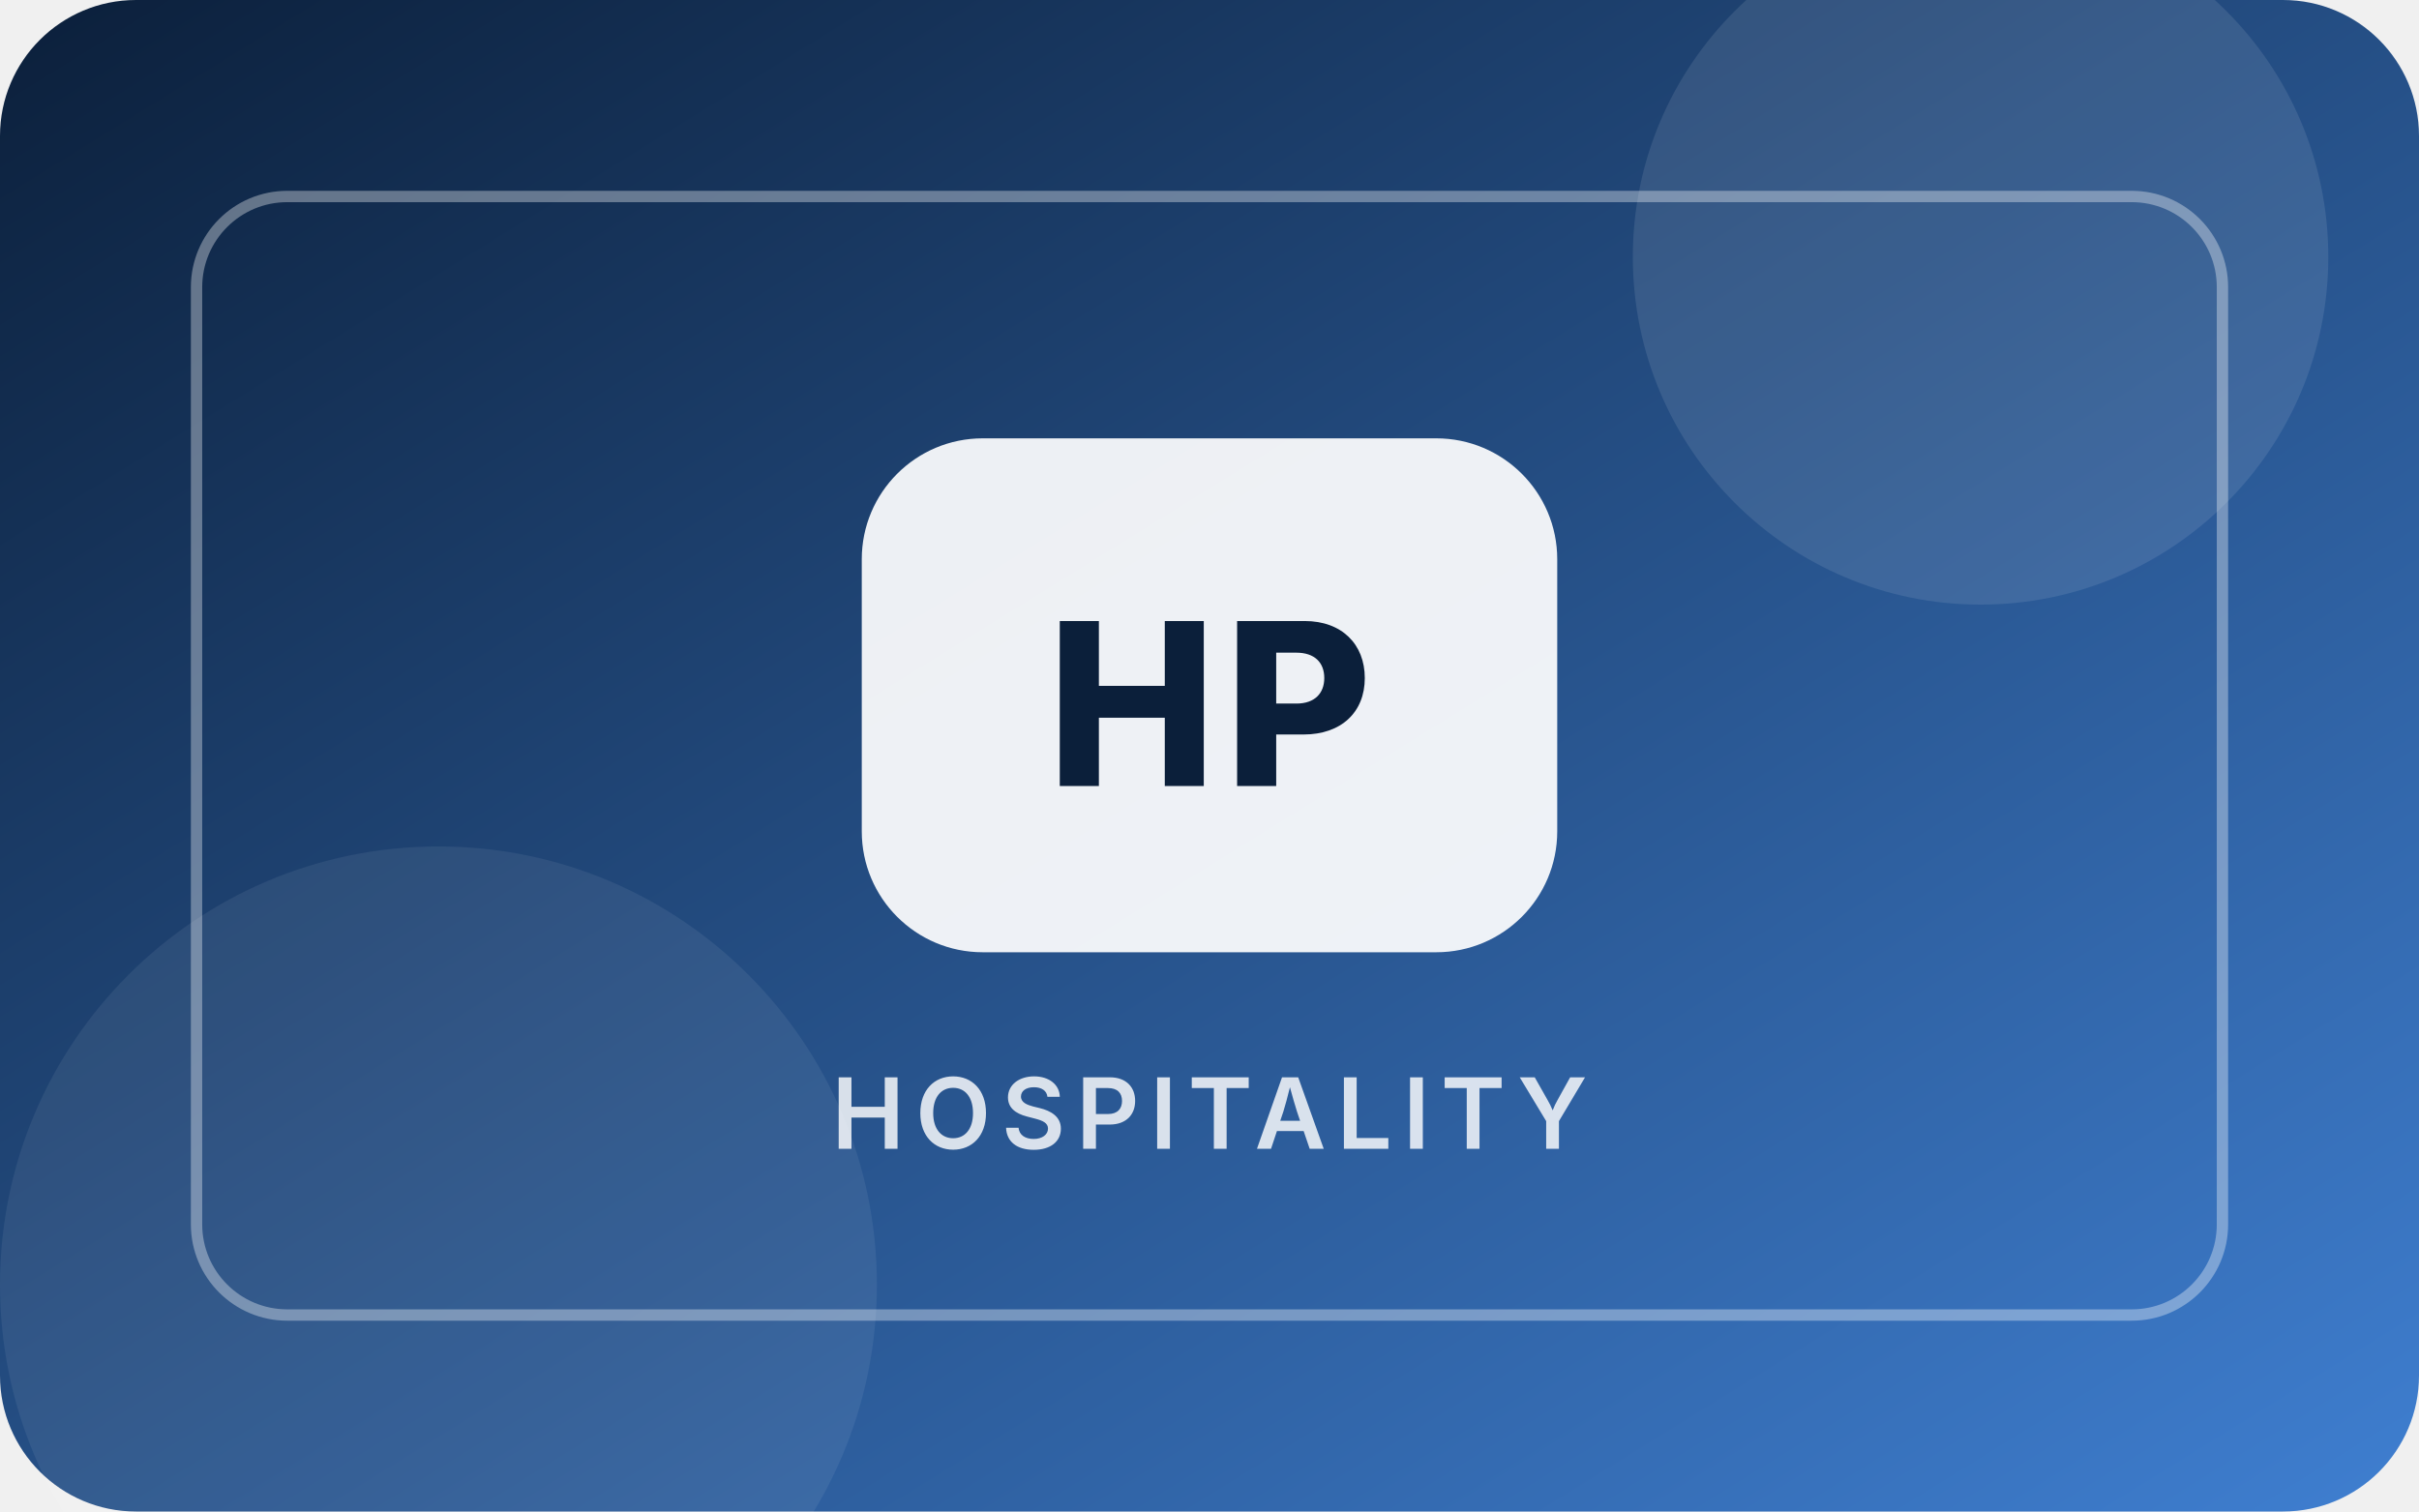
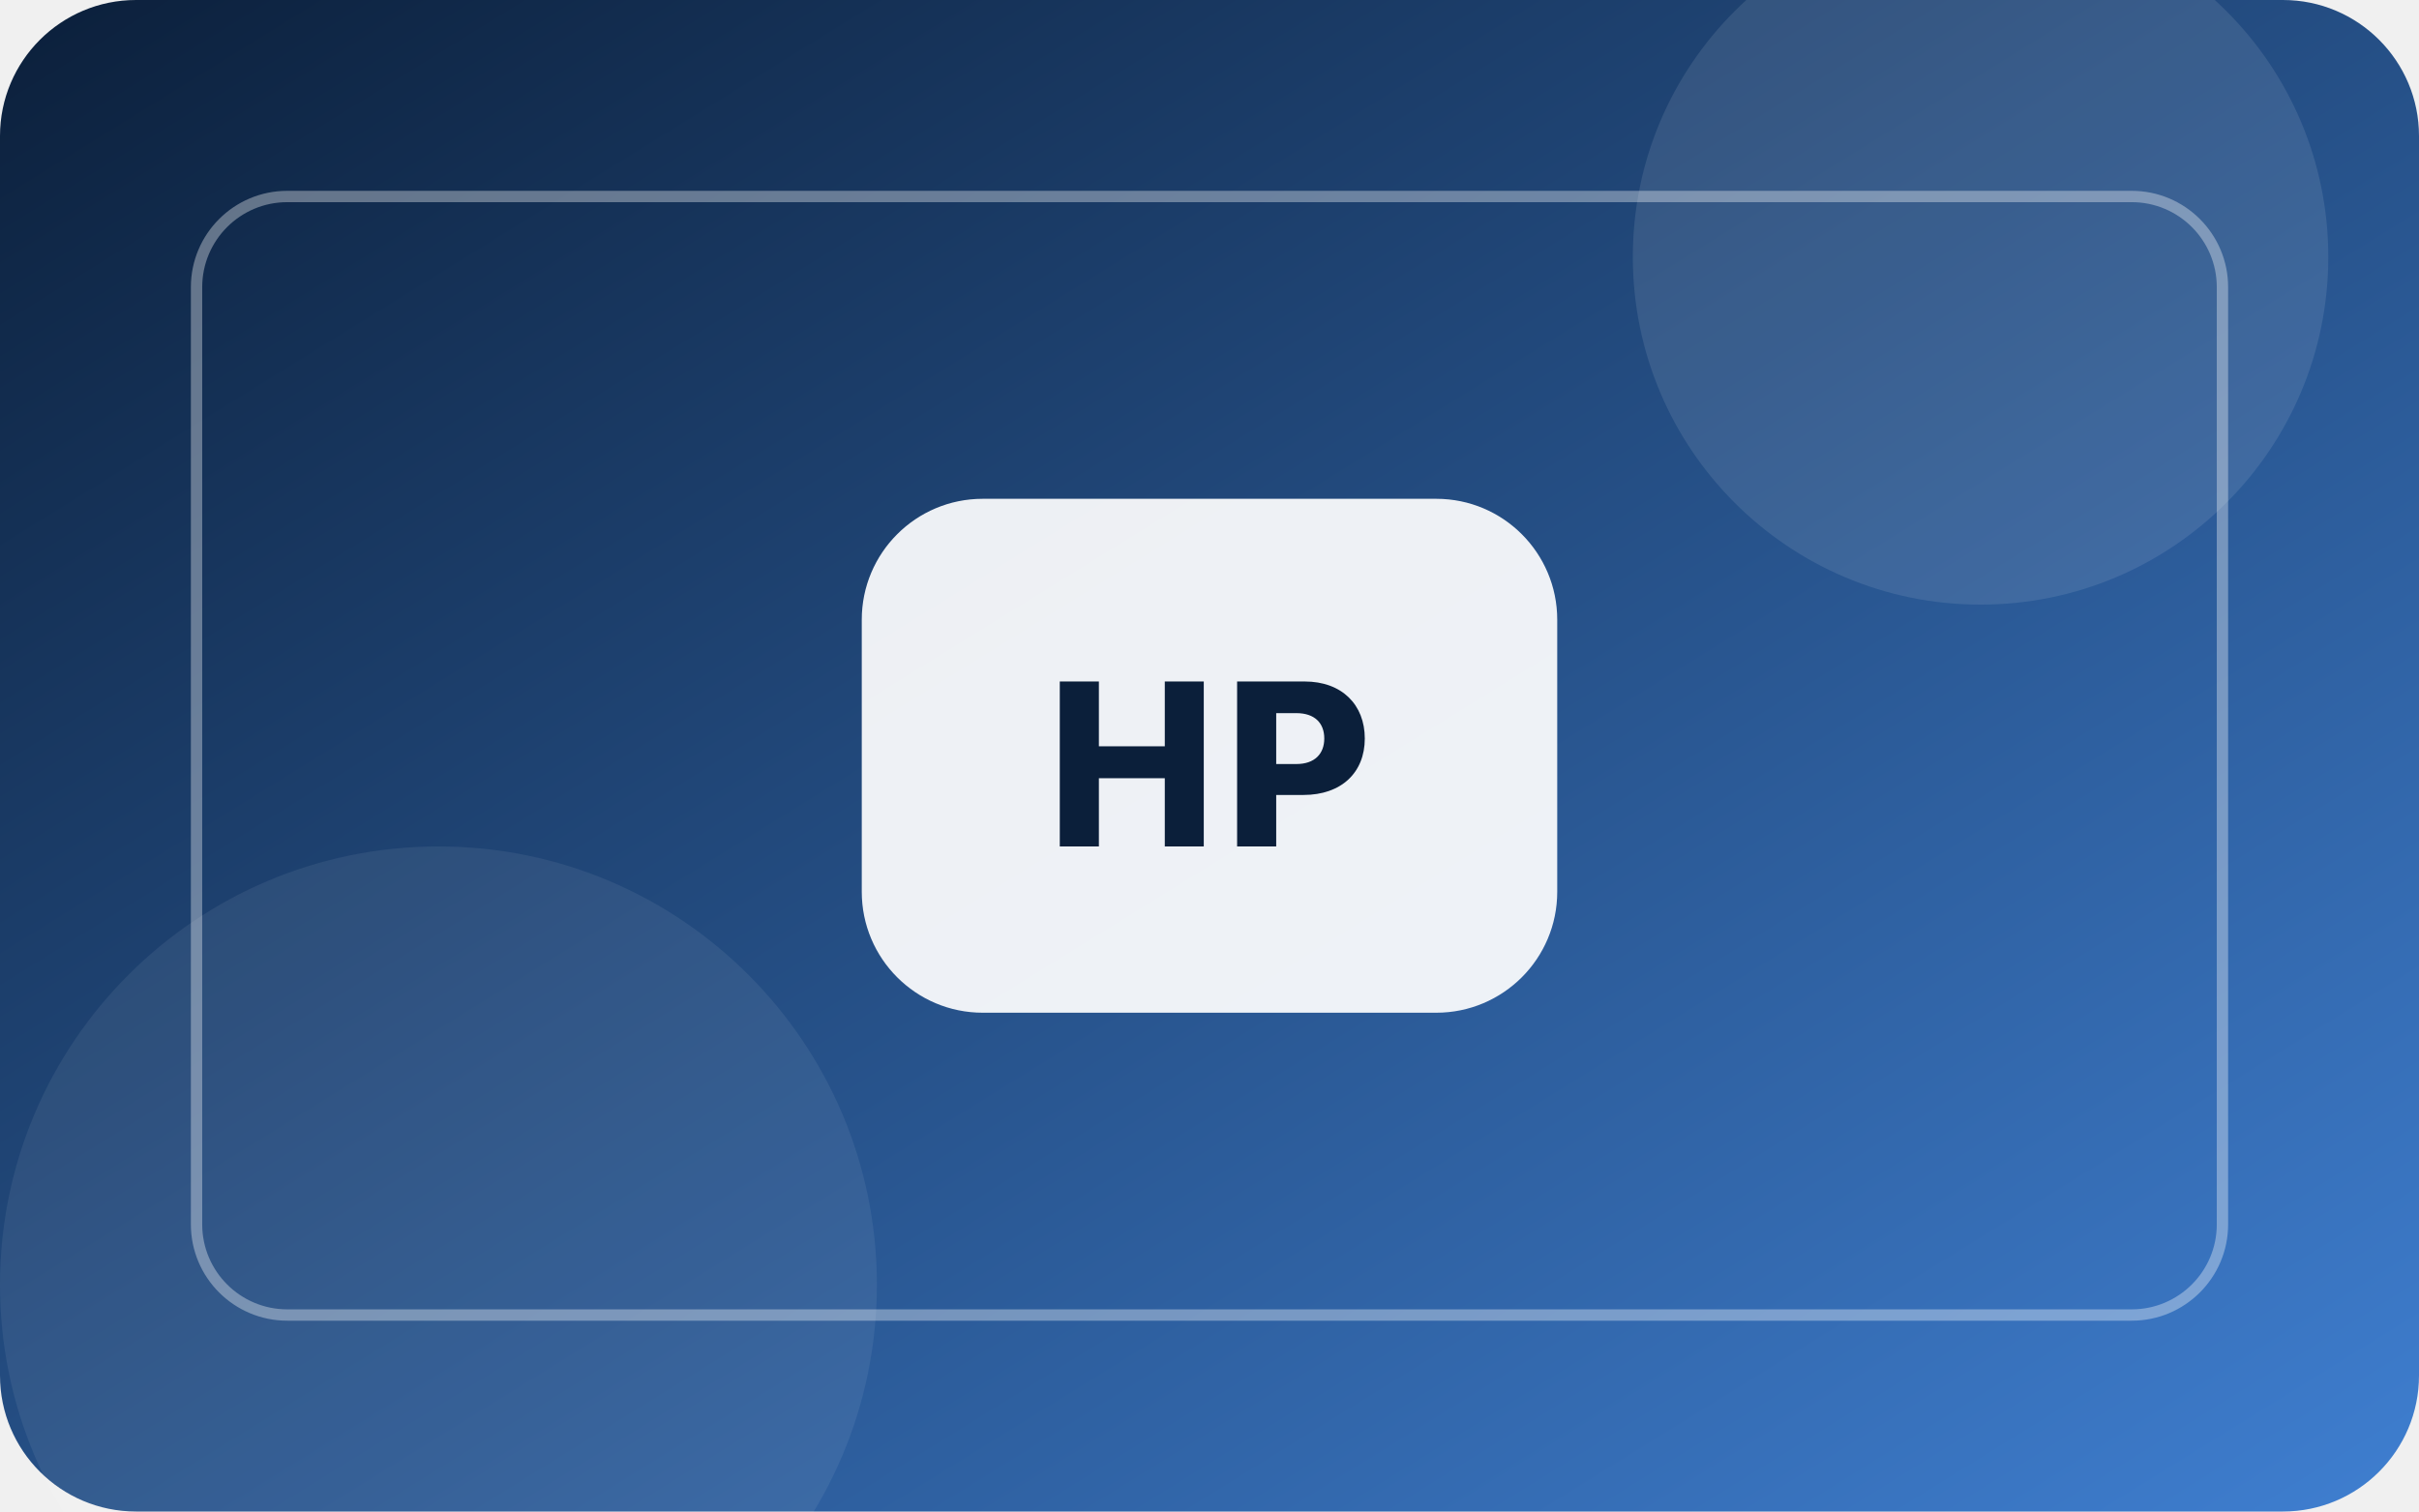
<svg xmlns="http://www.w3.org/2000/svg" viewBox="0 0 320 200" width="320" height="200" role="img" aria-label="Logo Hospitality HP">
  <defs>
    <linearGradient id="bg" x1="0" y1="0" x2="1" y2="1">
      <stop offset="0" stop-color="#0b1f3a" />
      <stop offset="1" stop-color="#3f7fd1" />
    </linearGradient>
  </defs>
  <rect width="320" height="200" rx="18" fill="url(#bg)" />
  <circle cx="262" cy="34" r="46" fill="#ffffff" opacity="0.10" />
  <circle cx="58" cy="170" r="58" fill="#ffffff" opacity="0.07" />
  <rect x="26" y="26" width="268" height="148" rx="12" fill="none" stroke="#ffffff" stroke-opacity="0.35" stroke-width="1.5" />
-   <g transform="translate(160 92)">
+   <g transform="translate(160 100)">
    <rect x="-46" y="-34" width="92" height="68" rx="16" fill="#ffffff" opacity="0.92" />
    <text x="0" y="12" text-anchor="middle" font-family="Inter, Segoe UI, Arial, sans-serif" font-size="30" font-weight="800" fill="#0b1f3a" letter-spacing="1">HP</text>
  </g>
-   <text x="160" y="152" text-anchor="middle" font-family="Inter, Segoe UI, Arial, sans-serif" font-size="13" font-weight="600" fill="#ffffff" opacity="0.82" letter-spacing="1.4">HOSPITALITY</text>
</svg>
